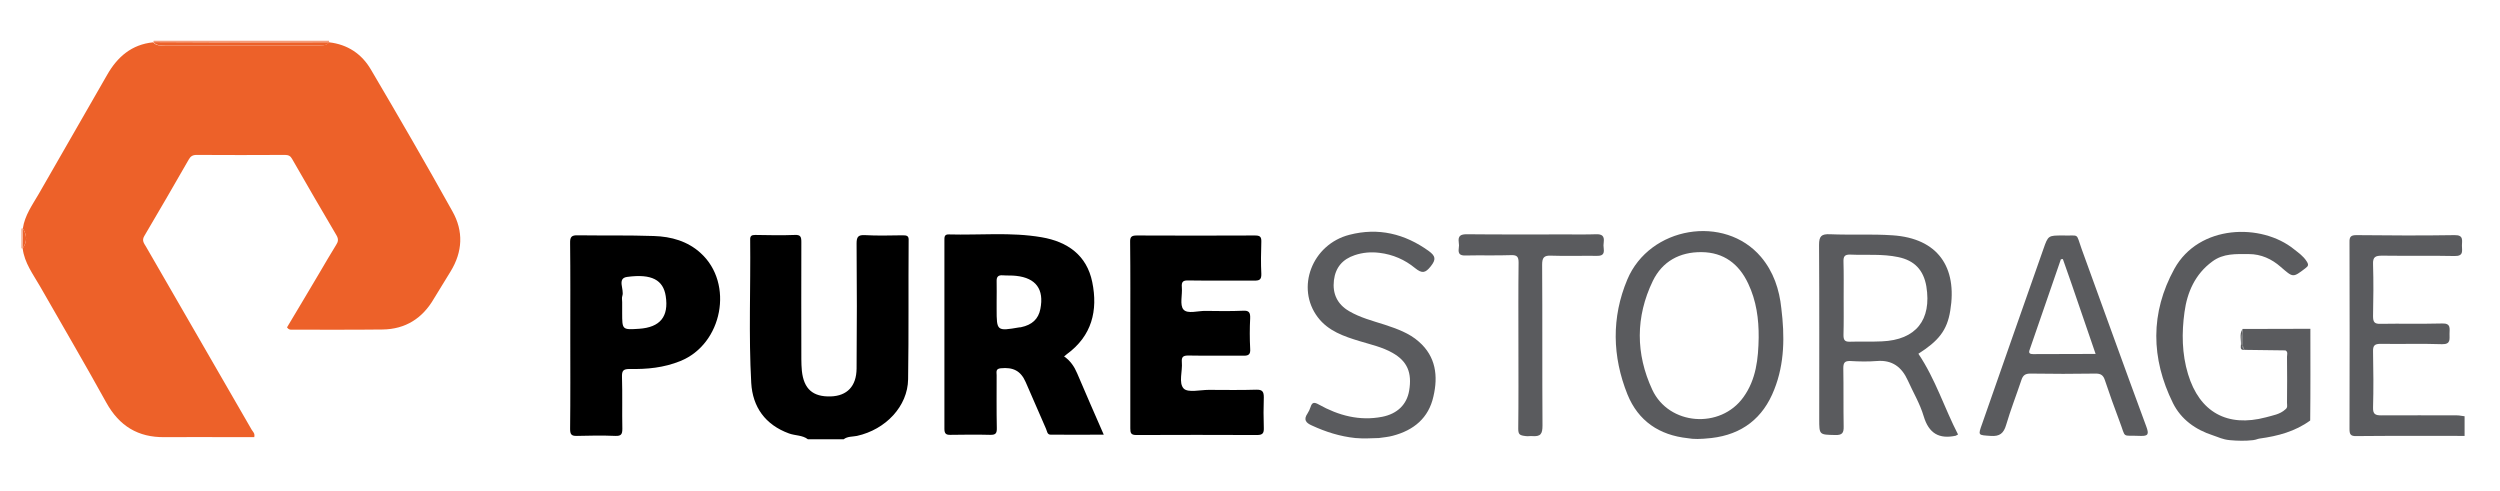
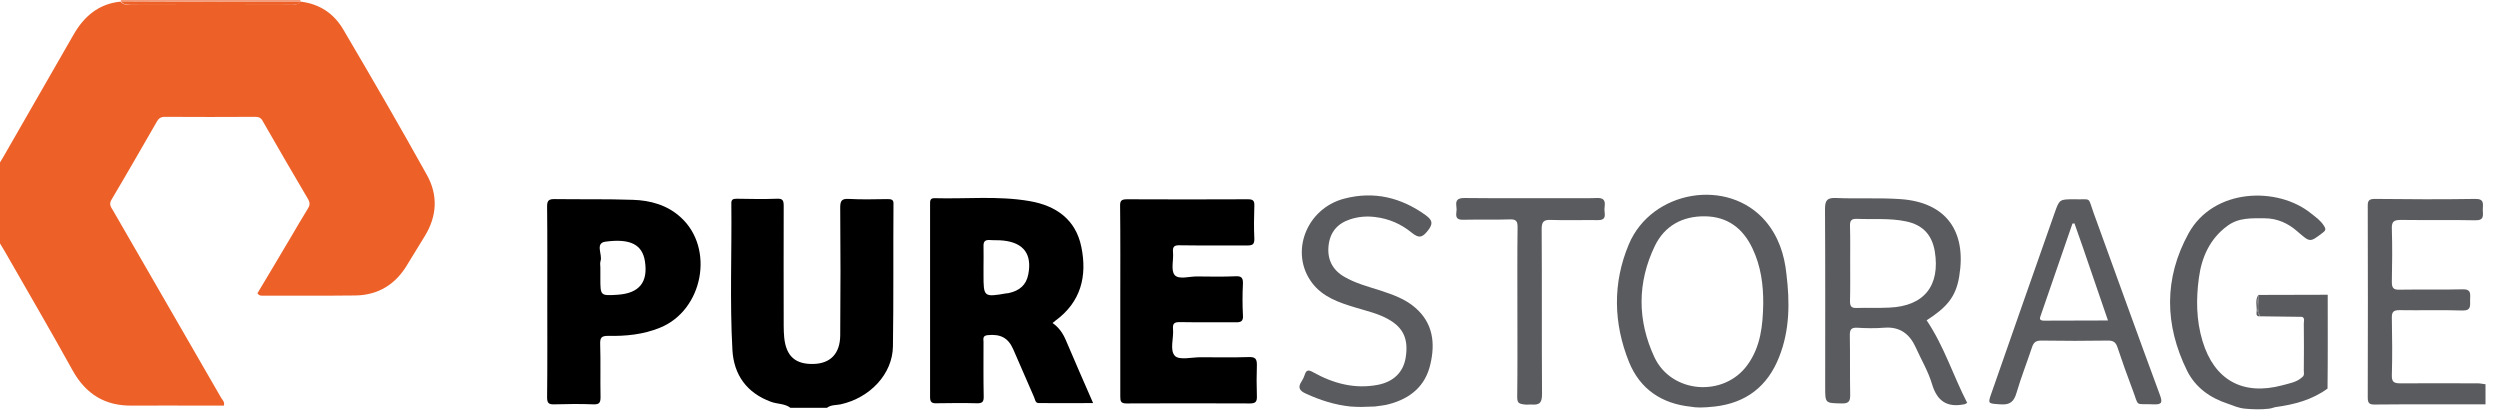
- <svg xmlns="http://www.w3.org/2000/svg" version="1.1" id="Layer_1" x="0px" y="0px" viewBox="0 0 1412 276.9" style="enable-background:new 0 0 1412 276.9;" xml:space="preserve">
+ <svg xmlns="http://www.w3.org/2000/svg" version="1.1" id="Layer_1" x="0px" y="0px" viewBox="20 23 1380 226" style="enable-background:new 0 0 1412 276.9;" xml:space="preserve">
  <style type="text/css">
	.st0{fill:none;}
	.st1{fill:#497B32;}
	.st2{fill:#A1B351;}
	.st3{fill:#769A50;}
	.st4{fill:#92A959;}
	.st5{fill:#D4D4D4;}
	.st6{fill:#2A6733;}
	.st7{fill:#9DAD33;}
	.st8{fill:#A9B432;}
	.st9{fill:#6F9233;}
	.st10{fill:#9EB04D;}
	.st11{fill:#3E7334;}
	.st12{fill:#397033;}
	.st13{fill:#9DAD36;}
	.st14{fill:#568232;}
	.st15{fill:#898C8C;}
	.st16{fill:#5D8632;}
	.st17{fill:#A2B28D;}
	.st18{fill:#AABC6C;}
	.st19{fill:#829A34;}
	.st20{fill:#CBD8B4;}
	.st21{fill:#B5C689;}
	.st22{fill:#BFCF9F;}
	.st23{fill:#D4D5D2;}
	.st24{fill:#AABB72;}
	.st25{fill:#558232;}
	.st26{fill:#BCCC98;}
	.st27{fill:#9C9F9E;}
	.st28{fill:#94A855;}
	.st29{fill:#A5B862;}
	.st30{fill:#A6B962;}
	.st31{fill:#B2C483;}
	.st32{fill:#CCCECB;}
	.st33{fill:#A3B559;}
	.st34{fill:#77933B;}
	.st35{fill:#D4DEC4;}
	.st36{fill:#C4D2A8;}
	.st37{fill:#B7C891;}
	.st38{fill:none;stroke:#B7C891;stroke-width:0;stroke-linecap:round;stroke-linejoin:round;}
	.st39{fill:#C1C2C3;}
	.st40{fill:#8A9F54;}
	.st41{fill:#D0DDC0;}
	.st42{fill:#7E9855;}
	.st43{fill:#B3C586;}
	.st44{fill:#96AC5F;}
	.st45{fill:#B0C27F;}
	.st46{fill:#8FA449;}
	.st47{fill:#BECE9E;}
	.st48{fill:#D6D9D0;}
	.st49{fill:#404040;}
	.st50{fill:#414141;}
	.st51{fill:#424242;}
	.st52{fill:#326798;}
	.st53{fill:#EBEBEB;}
	.st54{fill:#020202;}
	.st55{fill:#ECECEC;}
	.st56{fill:#010101;}
	.st57{fill:#030303;}
	.st58{fill:#040404;}
	.st59{fill:#BDBDBD;}
	.st60{fill:#E8E8E8;}
	.st61{fill:#CDCDCE;}
	.st62{fill:#CFCFCF;}
	.st63{fill-rule:evenodd;clip-rule:evenodd;fill:#003366;}
	.st64{fill:#003366;}
	.st65{fill:#FEFEFE;}
	.st66{fill:#676767;}
	.st67{clip-path:url(#SVGID_2_);fill:#282425;}
	.st68{clip-path:url(#SVGID_2_);}
	.st69{clip-path:url(#SVGID_4_);fill:#282425;}
	.st70{clip-path:url(#SVGID_4_);}
	.st71{clip-path:url(#SVGID_4_);fill:#0177C1;}
	.st72{fill-rule:evenodd;clip-rule:evenodd;fill:#2CB8EB;}
	.st73{fill:#2CB8EB;}
	.st74{fill:#81B83A;}
	.st75{fill-rule:evenodd;clip-rule:evenodd;fill:#81B83A;}
	.st76{fill:#5A5B5E;}
	.st77{fill:#F39D7C;}
	.st78{fill:#F5B297;}
	.st79{fill:#ED6129;}
</style>
  <g>
    <path d="M509.7,132.9c-7.1,0.1-14.2,0.3-21.2-0.1c-3.8-0.2-4.7,1-4.7,4.7c0.2,23.6,0.2,47.1,0,70.7c-0.1,10-5.4,15.4-14.6,15.7   c-10.1,0.3-15.2-4.2-16.3-14.4c-0.2-2.2-0.3-4.4-0.3-6.6c0-22.1-0.1-44.1,0-66.2c0-2.9-0.4-4.2-3.8-4c-7.4,0.3-14.8,0.1-22.2,0   c-2.1,0-3,0.5-2.9,2.8c0.3,26.9-0.9,53.9,0.6,80.8c0.8,13.6,7.9,23.6,21.3,28.5c3.5,1.3,7.6,0.9,10.7,3.3c6.7,0,13.5,0,20.2,0   c2.2-1.7,5-1.4,7.5-1.9c16.3-3.6,28.7-16.8,28.9-32c0.4-26.1,0.1-52.2,0.3-78.3C513.4,133.1,512.1,132.9,509.7,132.9z" />
    <path class="st76" d="M1304.9,185.7c-12.8,0-25.5,0.1-38.3,0.1c0.4,3.9-1,8,1,11.8c7.7,0.1,15.5,0.2,23.2,0.3v0v0h0   c1.6,0.8,0.9,2.4,0.9,3.6c0.1,8.7,0.1,17.3,0,26c0,1.3,0.5,2.7-0.9,3.7v0c-3.1,2.9-7.2,3.4-11,4.5c-21.8,5.8-37.5-2.9-44-24.4   c-3.5-11.5-3.6-23.4-2-35c1.5-11.2,6-21.5,15.7-28.6c6.3-4.7,13.4-4.2,20.6-4.2c7,0,13,2.8,18,7.2c7.1,6.1,6.8,6.3,14,0.8   c1.6-1.2,2-1.9,0.7-3.9c-1.9-3-4.6-4.8-7.1-6.8c-18.4-14.9-53.7-14.1-67.6,11c-13.7,24.9-13.3,50.6-0.8,75.9   c4.6,9.2,12.7,15,22.6,18.2c3.1,1,5.3,2.3,9.5,2.7c4.4,0.4,8.8,0.5,13.1,0c2.1-0.3,2.4-0.7,3.7-0.9c10.3-1.4,20.1-4,28.6-10.2   C1305,220,1304.9,202.9,1304.9,185.7C1304.9,185.7,1304.9,185.7,1304.9,185.7z" />
    <path class="st76" d="M1387.9,234.6c-14.3,0-28.6-0.1-42.9,0c-3.3,0-4.8-0.6-4.7-4.3c0.3-10.6,0.2-21.2,0-31.8   c-0.1-3.3,0.9-4.3,4.2-4.3c11.6,0.2,23.2-0.2,34.8,0.2c5.1,0.1,4.1-3,4.2-5.9c0-2.9,0.9-6-4.2-5.8c-11.6,0.3-23.2,0-34.8,0.2   c-3.4,0.1-4.2-1-4.2-4.3c0.2-9.8,0.3-19.5,0-29.3c-0.2-4.3,1.4-4.9,5.2-4.9c13.6,0.2,27.3-0.1,40.9,0.2c5.2,0.1,4.1-3,4.1-5.9   c0-2.8,1.1-6-4.1-5.9c-18.5,0.3-37,0.2-55.5,0c-3.1,0-4,0.9-3.9,4c0.1,35.2,0.1,70.3,0,105.5c0,3,0.6,4.1,3.9,4   c20.4-0.2,40.7-0.1,61.1-0.1c0-3.7,0-7.4,0-11.1C1390.6,235,1389.2,234.6,1387.9,234.6z" />
    <path class="st77" d="M185.9,23.9L185.9,23.9c-0.1-0.3-0.1-0.6-0.1-0.9c-33,0-66,0-99,0c-0.1,0.3-0.1,0.5-0.2,0.8c0,0,0,0,0,0   c22,0.1,44,0.1,66,0.2C163.7,24,174.8,23.9,185.9,23.9z" />
    <path class="st78" d="M12,129.1c0,3.7,0,7.4,0,11.1l0.4,0.1l0.4,0c0-3.8,0-7.5,0.1-11.3C12.6,129.1,12.3,129.1,12,129.1z" />
    <path class="st79" d="M209.5,39.3c-5.2-8.9-13.2-14.2-23.6-15.4c-1.8,2-4.3,1.8-6.6,1.8c-28.7,0.1-57.5,0.1-86.2,0   c-2.3,0-4.8,0.3-6.6-1.8c-12.1,1.2-20.2,8.2-26,18.4C47.7,64.6,34.8,87,21.9,109.5c-3.6,6.2-7.9,12.1-9,19.5   c2.4,3.8,2.5,7.6-0.1,11.3c1,8.2,5.9,14.6,9.8,21.4c12.5,21.9,25.3,43.7,37.5,65.8c7.3,13.1,17.9,19.6,32.8,19.4   c13.1-0.1,26.3,0,39.4,0c3.8,0,7.6,0,11.3,0c0.5-2.1-0.7-3-1.4-4.1c-19.9-34.5-39.9-69.1-59.8-103.6c-1.1-1.8-2.4-3.4-0.9-5.9   c8.5-14.3,16.8-28.8,25.1-43.2c1-1.8,2.2-2.6,4.4-2.6c16.7,0.1,33.3,0.1,50,0c1.9,0,3.1,0.6,4,2.3c8.3,14.4,16.6,28.9,25.1,43.2   c1.2,2.1,0.9,3.6-0.3,5.4c-3.2,5.1-6.2,10.4-9.3,15.6c-6.2,10.4-12.3,20.8-18.4,30.9c0.9,1.3,1.8,1.3,2.6,1.3   c17.2,0,34.3,0.1,51.5-0.1c12.8-0.2,22.4-6.3,28.8-17.3c3.1-5.2,6.4-10.3,9.5-15.5c6.8-11.1,7.4-22.7,1-34   C240.6,92.5,225.1,65.8,209.5,39.3z" />
    <path class="st79" d="M93.2,25.7c28.7,0.1,57.5,0.1,86.2,0c2.3,0,4.8,0.3,6.6-1.8c-11.1,0-22.2,0.1-33.3,0.1c-22,0-44-0.1-66-0.2   C88.4,25.9,90.9,25.6,93.2,25.7z" />
    <path class="st79" d="M12.9,129c0,3.8,0,7.5-0.1,11.3C15.4,136.6,15.3,132.8,12.9,129z" />
    <path d="M601,201.3c0.8-0.6,1.2-1,1.6-1.3c14.1-10.3,17.6-24.6,14.3-40.7c-3.1-15.2-14-22.8-28.6-25.3c-17.4-3-34.9-1.1-52.4-1.6   c-2.6-0.1-2.5,1.6-2.5,3.3c0,35.5,0,71,0,106.5c0,2.7,0.9,3.5,3.5,3.4c7.4-0.1,14.8-0.2,22.2,0c3.2,0.1,4-0.8,3.9-3.9   c-0.2-9.9-0.1-19.9-0.1-29.8c0-1.7-0.7-3.6,2.3-3.9c7-0.7,11.3,1.4,14.1,7.8c3.9,8.8,7.6,17.6,11.5,26.4c0.6,1.3,0.6,3.3,2.6,3.3   c9.8,0.1,19.6,0,30,0c-5.3-12.1-10.2-23.3-15-34.6C606.8,207.1,604.6,203.8,601,201.3z M587.6,174.5c-1.1,5.7-4.7,9-10.9,10.3   c-0.3,0.1-0.7,0.1-1,0.1c-12.7,2.2-12.8,2.1-12.8-10.4c0-1.3,0-2.7,0-4c0,0,0,0,0,0c0-3.9,0.1-7.7,0-11.6c-0.1-2.6,0.9-3.6,3.5-3.4   c2.5,0.2,5,0,7.5,0.3C585.1,157,589.8,163.4,587.6,174.5z" />
    <path d="M709.5,220.1c-8.9,0.3-17.8,0.1-26.8,0.1c-4.9,0-11.6,1.7-14.1-0.7c-3.1-3.2-0.6-9.9-1.1-15c-0.2-2.8,0.6-3.7,3.6-3.7   c10.3,0.2,20.5,0,30.8,0.1c3.1,0.1,4.5-0.5,4.2-4c-0.3-5.7-0.3-11.4,0-17.2c0.1-3.1-0.6-4.4-4-4.2c-7.1,0.3-14.1,0.2-21.2,0.1   c-4.3-0.1-10.2,1.9-12.5-0.8c-2.2-2.6-0.5-8.3-0.9-12.6c-0.3-3.3,0.9-3.9,3.9-3.8c12.3,0.2,24.6,0,36.9,0.1c2.9,0,4.2-0.4,4.1-3.8   c-0.3-6-0.2-12.1,0-18.2c0.1-3-1-3.5-3.7-3.5c-22.2,0.1-44.4,0.1-66.6,0c-3.2,0-3.9,0.9-3.8,3.9c0.2,17.5,0.1,35,0.1,52.5   s0,35,0,52.5c0,2.6,0.3,3.8,3.4,3.8c22.7-0.1,45.4-0.1,68.2,0c3.3,0,3.9-1.2,3.8-4.1c-0.2-5.7-0.2-11.4,0-17.2   C713.8,221.2,713,220,709.5,220.1z" />
    <path d="M395.8,143c-7.4-6.8-16.7-9.4-26.5-9.7c-14.3-0.5-28.6-0.2-42.9-0.4c-3.5-0.1-4.5,0.8-4.4,4.4c0.2,17.3,0.1,34.7,0.1,52   c0,17.7,0.1,35.3-0.1,53c0,3.1,0.8,4,3.9,3.9c7.2-0.2,14.5-0.3,21.7,0c3.2,0.1,3.9-0.9,3.9-4c-0.2-9.8,0.1-19.5-0.2-29.3   c-0.1-3.5,0.7-4.5,4.3-4.5c9.8,0.2,19.4-0.7,28.7-4.5C408.1,194.3,414.6,160.1,395.8,143z M360.9,185.7c-9.5,0.6-9.5,0.6-9.5-9.1   c0-2,0-4,0-6c0-1.2-0.3-2.4,0.1-3.5c1.2-3.6-3.2-9.9,2.7-10.7c14-1.9,20.4,1.8,21.8,10.8C377.8,178.8,372.9,184.9,360.9,185.7z" />
    <path class="st76" d="M1101.5,175.5c4.1-24.6-7-40.9-32.6-42.6c-11.8-0.8-23.5-0.1-35.3-0.6c-4.8-0.2-6.2,1-6.2,6   c0.2,32.8,0.1,65.6,0.1,98.4c0,9,0,8.8,9.1,9c3.9,0.1,4.8-1.2,4.7-4.9c-0.2-10.9,0-21.9-0.2-32.8c0-3,0.7-4.2,3.9-4.1   c5,0.3,10.1,0.4,15.1,0c8.6-0.7,14,3.4,17.4,10.9c3,6.7,6.9,13.2,9,20.3c2.9,9.7,8.7,13,18.1,11c0.3-0.1,0.5-0.3,1.3-0.7   c-7.7-14.9-12.7-31.2-22.4-45.6C1094.8,192.6,1099.7,186.7,1101.5,175.5z M1062.9,192.8c-6,0.3-12.1,0-18.1,0.2   c-3,0.1-3.6-1.1-3.6-3.8c0.2-7,0.1-14.1,0.1-21.2c0-6.7,0.1-13.4-0.1-20.1c-0.1-3,0.6-4.2,3.8-4.1c9,0.4,18.1-0.5,27.1,1.4   c9.2,1.9,14.3,7.3,15.9,16.5C1091.1,180.7,1082.1,192,1062.9,192.8z" />
    <path class="st76" d="M994.6,145.1c-20.6-24.2-62.9-17.2-75.5,12.8c-9,21.4-8.5,43.5,0.1,64.9c6.1,15,18,23,34.1,24.7   c3.3,0.6,6.7,0.6,13.3-0.1c17.3-2,29.2-11.2,35.5-27.4c5.9-14.8,5.9-30.3,4-45.8C1005,163.5,1001.7,153.5,994.6,145.1z    M993.3,190.7c-0.2,11.9-1.4,23.6-8.6,33.6c-13,18.2-42.1,16-51.5-4.2c-9.4-20.2-9.5-41.1,0.3-61.4c5.4-11.1,15.2-16.4,27.5-16.3   c12.6,0.1,21.2,6.7,26.4,17.8C992,169.9,993.4,180.2,993.3,190.7z" />
    <path class="st76" d="M1175.7,140.6c-3.4-9.4-0.9-7.3-10.7-7.6c-8.1,0-8.2,0-10.8,7.4c-11.6,33-23.2,66-34.7,99   c-2.4,6.7-2.3,6.3,4.8,6.8c5.2,0.4,7.4-1.5,8.8-6.3c2.5-8.5,5.8-16.9,8.6-25.3c0.9-2.7,2.2-3.6,5.1-3.6c12.3,0.2,24.6,0.2,36.9,0   c2.8,0,4.2,0.9,5.1,3.6c2.6,7.8,5.4,15.6,8.3,23.3c3.9,10.1,0.8,7.8,11.8,8.3c4.6,0.2,4.8-1.2,3.4-5.1   C1199.9,207.6,1187.9,174.1,1175.7,140.6z M1148.3,200c-3,0-2.3-1.5-1.7-3.2c5.8-16.8,11.6-33.6,17.4-50.4c0.4,0,0.7,0,1.1-0.1   c1.5,4.4,3.1,8.7,4.6,13.1c4.6,13.3,9.1,26.6,13.9,40.5C1171.4,200,1159.9,199.9,1148.3,200z" />
    <path class="st76" d="M801.4,193c-5.5-4.9-12.4-7.3-19.3-9.6c-6.9-2.2-13.9-4-20.2-7.7c-6.6-3.9-9.4-9.8-8.5-17.4   c0.9-7.3,4.9-11.9,11.8-14.2c4.5-1.5,9.1-1.9,13.9-1.3c7.6,0.9,14.4,3.9,20.1,8.6c4,3.2,5.8,2.9,8.9-1c3.1-3.9,2.7-5.8-1.1-8.6   c-13.6-9.8-28.5-13.4-44.8-9.2c-21.2,5.4-30.5,30-17.9,46.6c5.9,7.8,14.8,10.8,23.7,13.5c6.2,1.9,12.7,3.3,18.5,6.6   c8.3,4.7,11.1,11.1,9.4,21.3c-1.3,7.8-6.6,13.1-15.2,14.8c-12.8,2.5-24.7-0.7-35.8-6.9c-2.5-1.4-3.8-1.5-4.7,1.4   c-0.4,1.3-1,2.5-1.7,3.6c-2.4,3.5-1,5.3,2.4,6.8c7.8,3.6,15.9,6.2,24.6,7.1c5.9,0.4,5.9,0.2,13.3,0c2.7-0.4,5.4-0.6,7.9-1.3   c11.8-3.1,20.2-10,22.9-22.2C812.3,212.4,811,201.4,801.4,193z" />
    <path class="st76" d="M901.5,132.3c-5.5,0.2-11.1,0.1-16.6,0.1c-18.8,0-37.7,0.1-56.5-0.1c-3.4,0-5,0.9-4.5,4.5   c0.2,1.2,0.2,2.4,0,3.5c-0.4,3.1,0.7,4.1,3.9,4c8.6-0.2,17.2,0.1,25.7-0.2c3.3-0.1,4.2,0.9,4.2,4.2c-0.2,15.5-0.1,30.9-0.1,46.4   c0,15.8,0.1,31.6-0.1,47.4c0,3.3,0.8,3.8,4.2,4.2c1.6,0.2,2.2-0.1,3.5,0c5,0.4,6-1.2,6-6c-0.2-30.3,0-60.6-0.2-90.8   c0-3.9,1-5.3,5-5.1c8.6,0.3,17.2,0,25.7,0.1c3,0.1,4.5-0.7,4.1-3.9c-0.2-1.3-0.2-2.7,0-4C906.2,133.3,904.8,132.2,901.5,132.3z" />
    <path class="st76" d="M1266.6,185.8c-2.1,3.1-0.5,6.5-1,9.8c-0.2,1.3,0.4,2.2,1.9,2C1264.8,193.9,1266.3,189.8,1266.6,185.8z" />
    <path class="st76" d="M1266.6,185.8c-0.3,4-1.9,8.1,1,11.8C1265.7,193.8,1267,189.7,1266.6,185.8z" />
  </g>
</svg>
